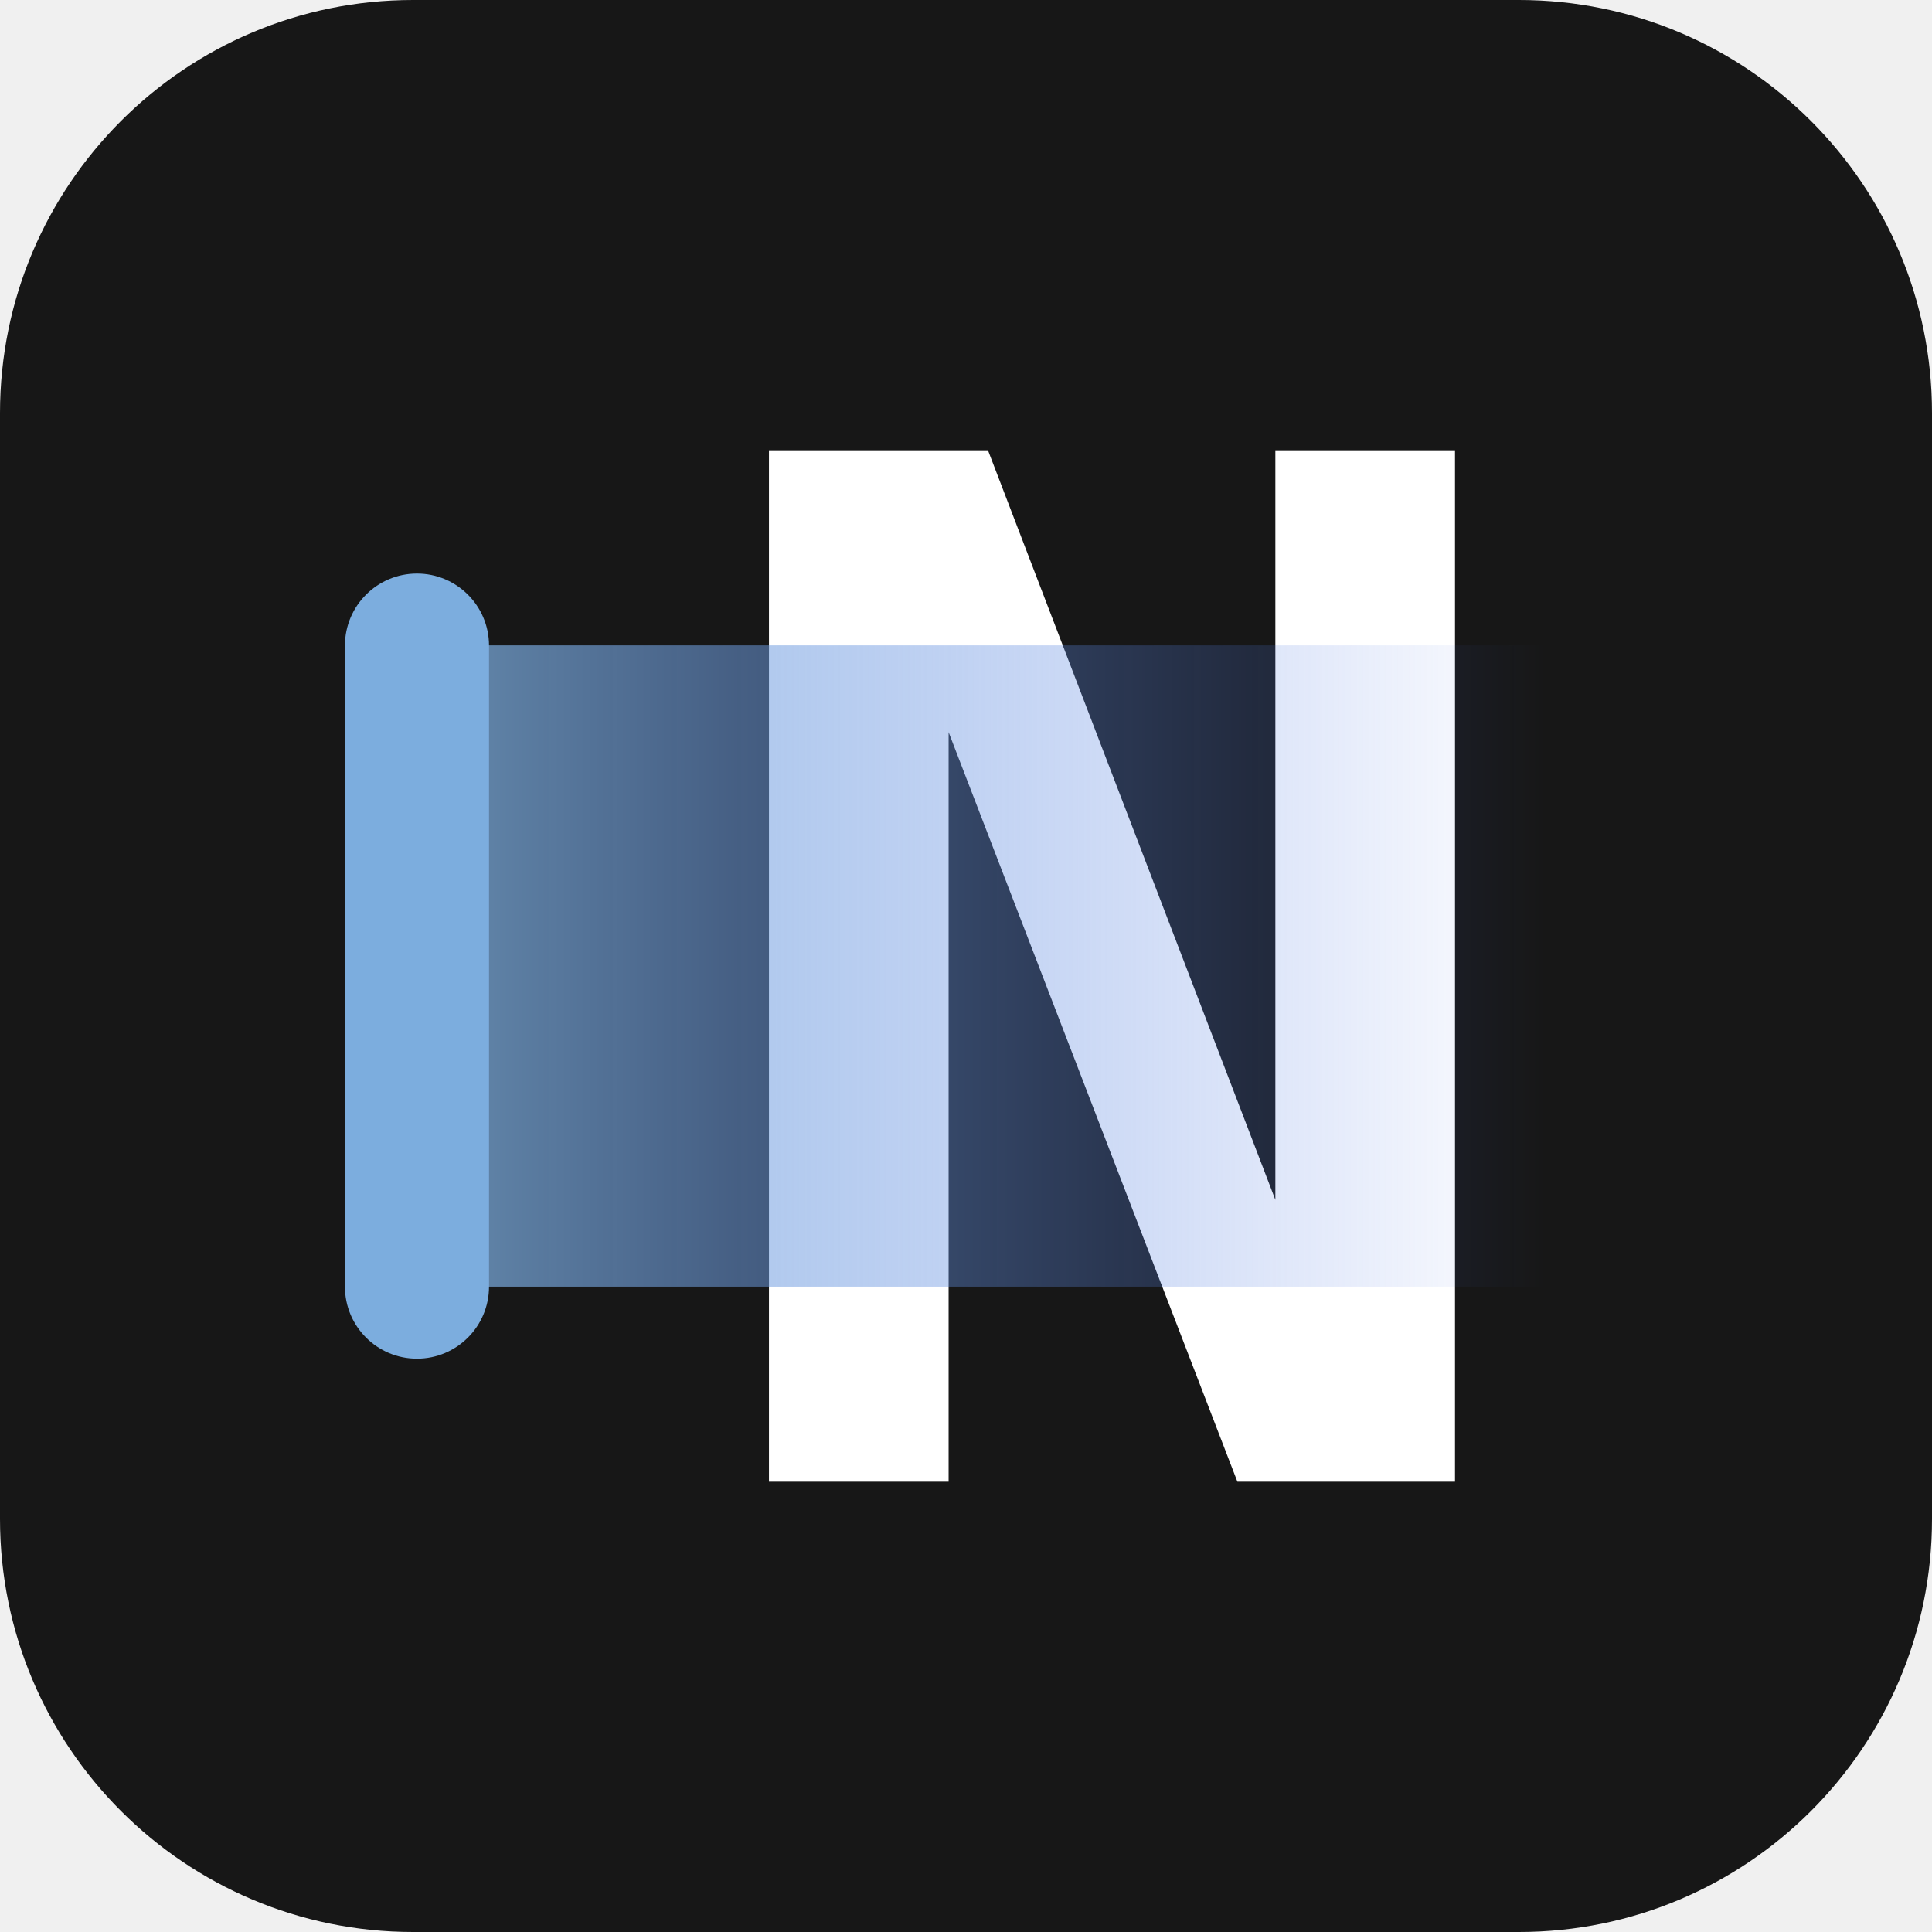
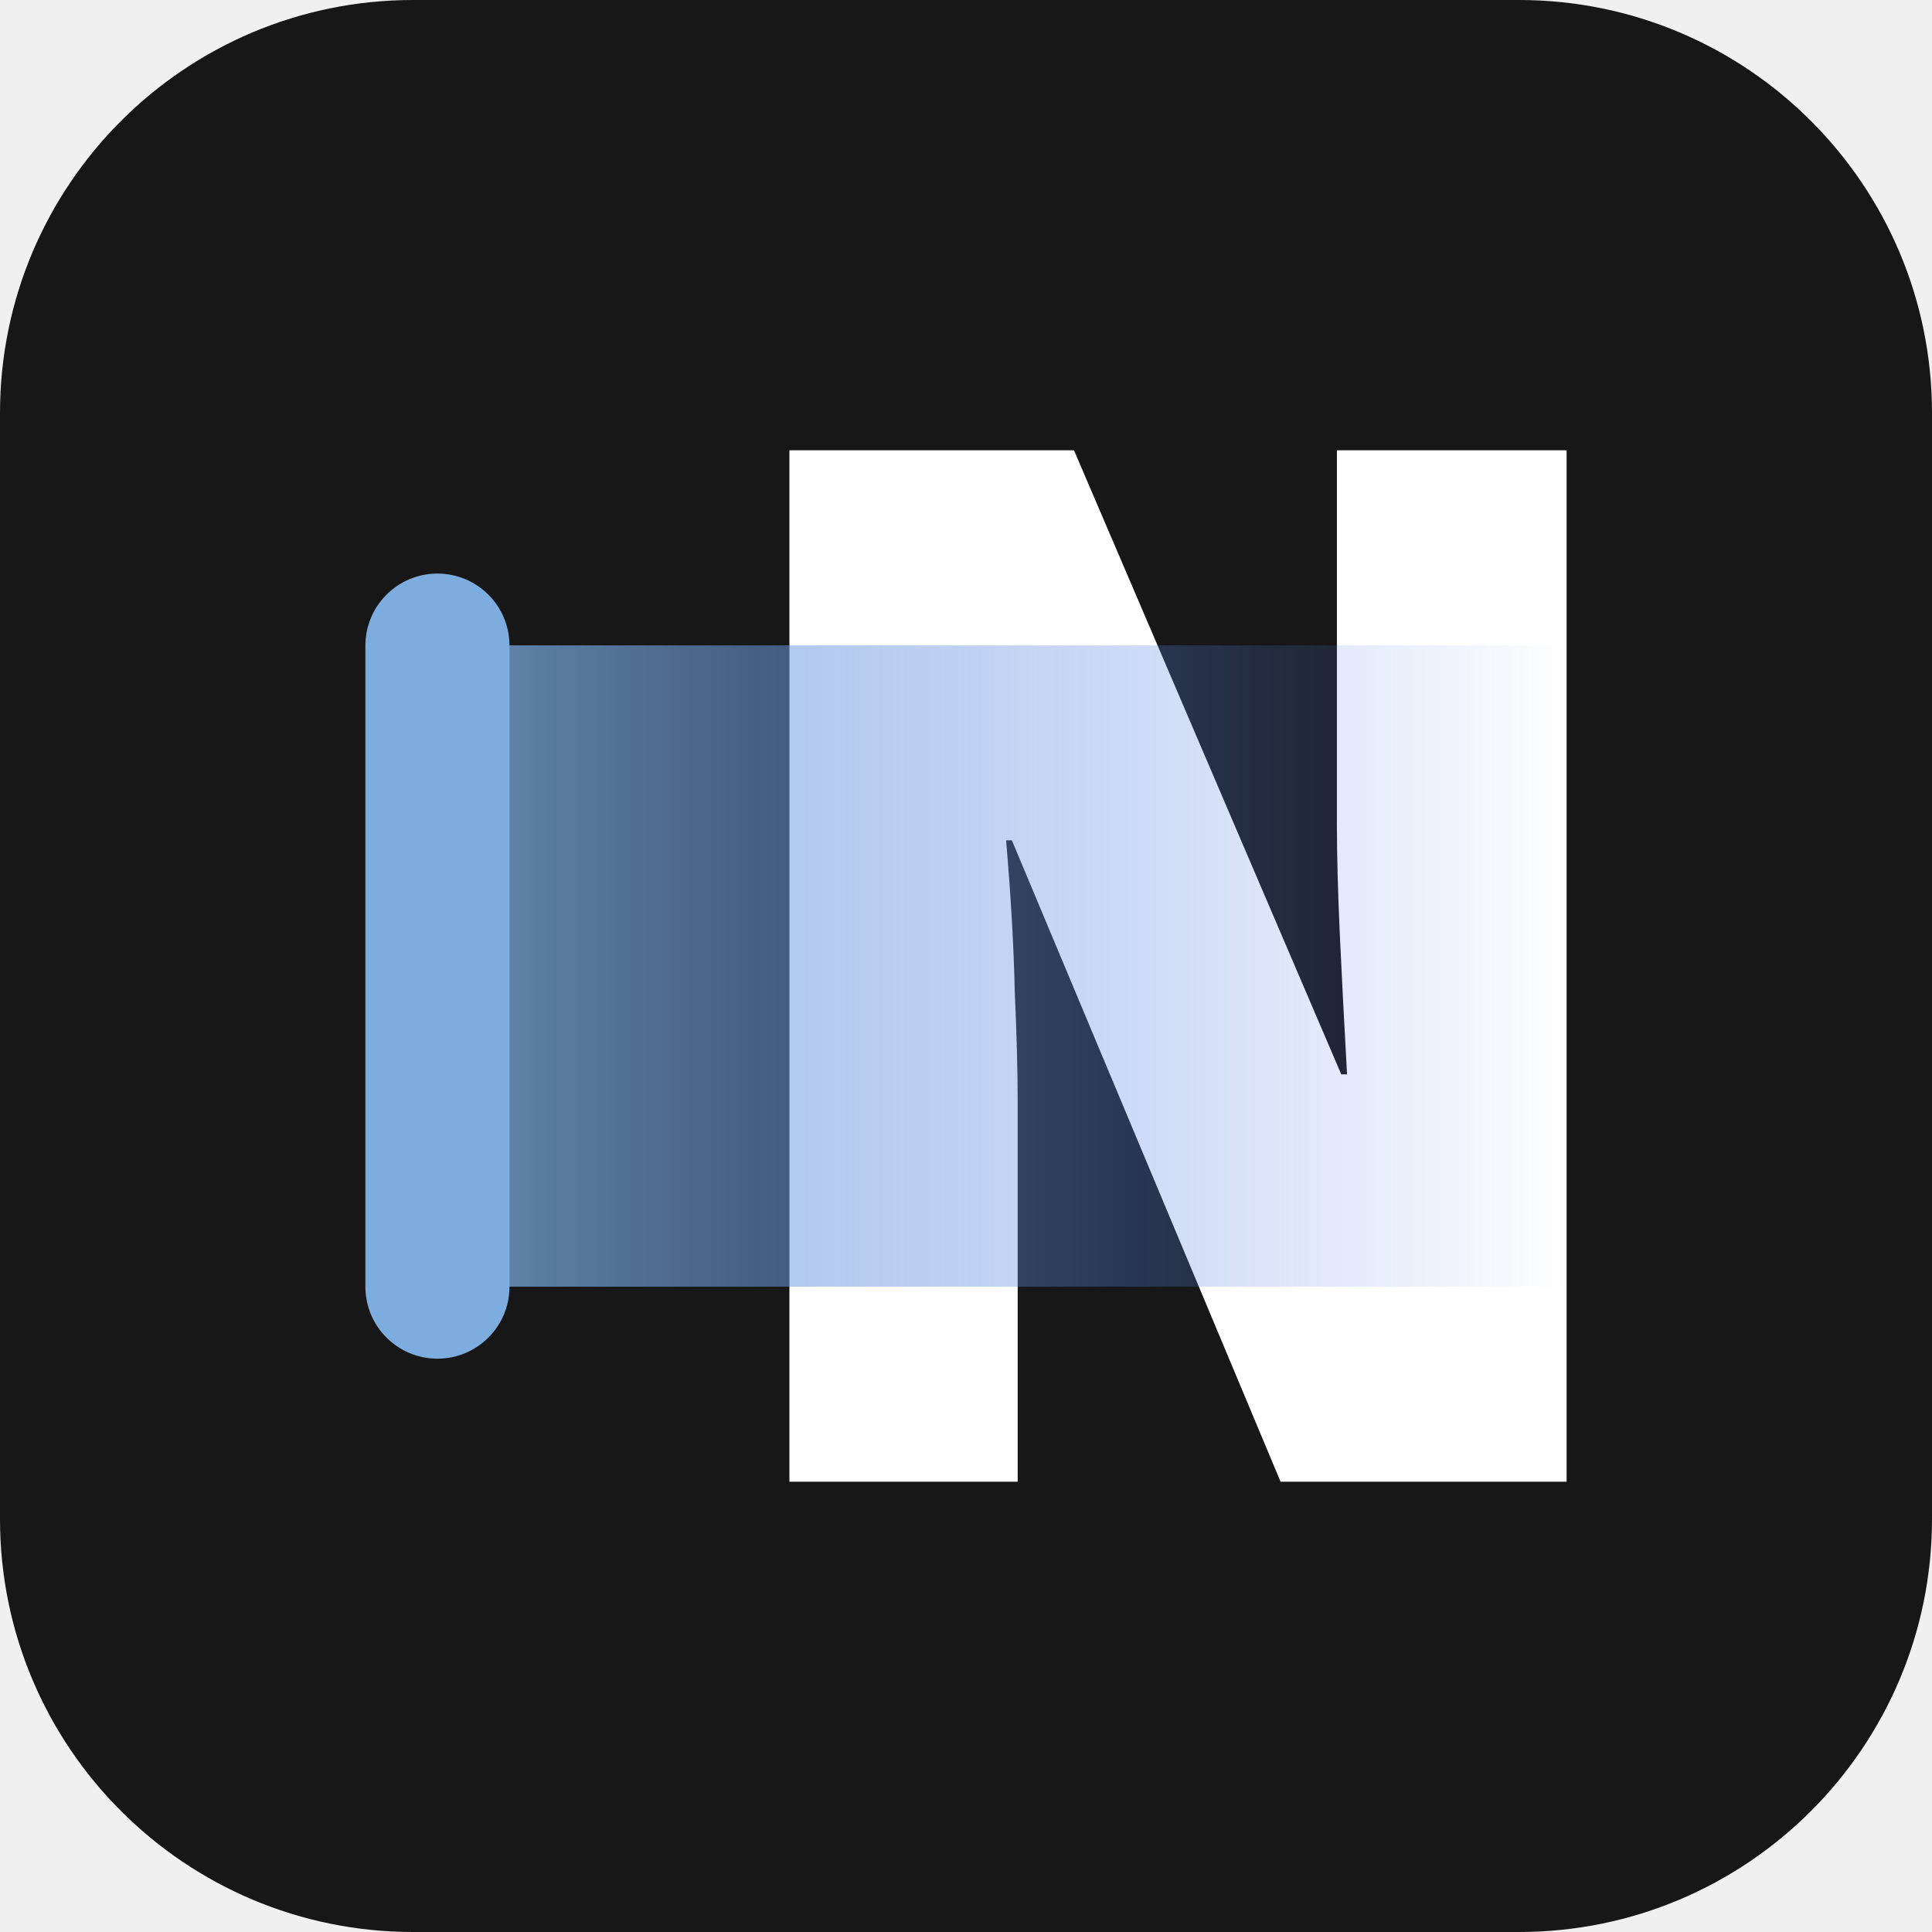
<svg xmlns="http://www.w3.org/2000/svg" xmlns:xlink="http://www.w3.org/1999/xlink" width="48" height="48">
  <defs>
    <linearGradient id="a">
      <stop offset="0" style="stop-color:#7cadde;stop-opacity:.73" />
      <stop offset="1" style="stop-color:#4169e1;stop-opacity:0" />
    </linearGradient>
-     <linearGradient xlink:href="#a" id="c" x1="55.227" x2="63.387" y1="84.657" y2="84.657" gradientTransform="matrix(3.2909 0 0 5.15286 -170.206 -412.21)" gradientUnits="userSpaceOnUse" />
+     <linearGradient xlink:href="#a" id="b" x1="55.227" x2="63.387" y1="84.657" y2="84.657" gradientTransform="matrix(3.2909 0 0 5.15286 -169.698 -412.21)" gradientUnits="userSpaceOnUse" />
  </defs>
  <rect width="48" height="48" y="-48" rx="10.263" ry="10.263" style="fill:#171717;fill-opacity:1;stroke:none;stroke-width:1;stroke-linecap:round;stroke-linejoin:round;stroke-dasharray:none;stroke-opacity:1" transform="rotate(90)" />
-   <path d="M19.105 11.187h5.441l7.14 18.623V11.187h4.463v25.626h-5.406L23.568 18.19v18.623h-4.463z" aria-label="N" style="font-weight:700;font-size:37.333px;line-height:1.25;font-family:&quot;Hack Nerd Font Mono&quot;;-inkscape-font-specification:&quot;Hack Nerd Font Mono, Bold&quot;;white-space:pre;fill:#fff;fill-opacity:1;stroke-width:1" />
-   <rect width="28.039" height="15.933" x="10.353" y="16.034" ry="0" style="fill:url(#c);fill-opacity:1;stroke:none;stroke-width:2;stroke-linecap:round;stroke-linejoin:round;stroke-dasharray:none;stroke-opacity:1" />
-   <path d="M10.353 14.25a1.79 1.79 0 0 0-1.783 1.784v15.932a1.79 1.79 0 0 0 3.58 0V16.034a1.79 1.79 0 0 0-1.797-1.784" style="fill:#7cadde;fill-opacity:1;stroke-width:3.78;stroke-linecap:round" />
+   <path d="M38.922 36.813h-7.106L25.14 20.878h-.143q.179 2.117.215 3.768.072 1.615.072 2.728v9.439h-5.671V11.187h7.07l6.64 15.505h.144q-.108-1.938-.18-3.482-.072-1.579-.072-2.727v-9.296h5.707z" aria-label="N" style="font-weight:900;font-stretch:extra-condensed;font-size:85.333px;line-height:1.25;font-family:&quot;Noto Sans&quot;;-inkscape-font-specification:&quot;Noto Sans, Heavy Extra-Condensed&quot;;letter-spacing:-4px;white-space:pre;fill:#fff;stroke-width:1" />
+   <rect width="28.039" height="15.933" x="10.861" y="16.034" ry="0" style="fill:url(#b);fill-opacity:1;stroke:none;stroke-width:2;stroke-linecap:round;stroke-linejoin:round;stroke-dasharray:none;stroke-opacity:1" />
+   <path d="M10.86 14.25a1.79 1.79 0 0 0-1.782 1.784v15.932a1.79 1.79 0 0 0 3.58 0V16.034a1.79 1.79 0 0 0-1.797-1.784" style="fill:#7cadde;fill-opacity:1;stroke-width:3.78;stroke-linecap:round" />
</svg>
